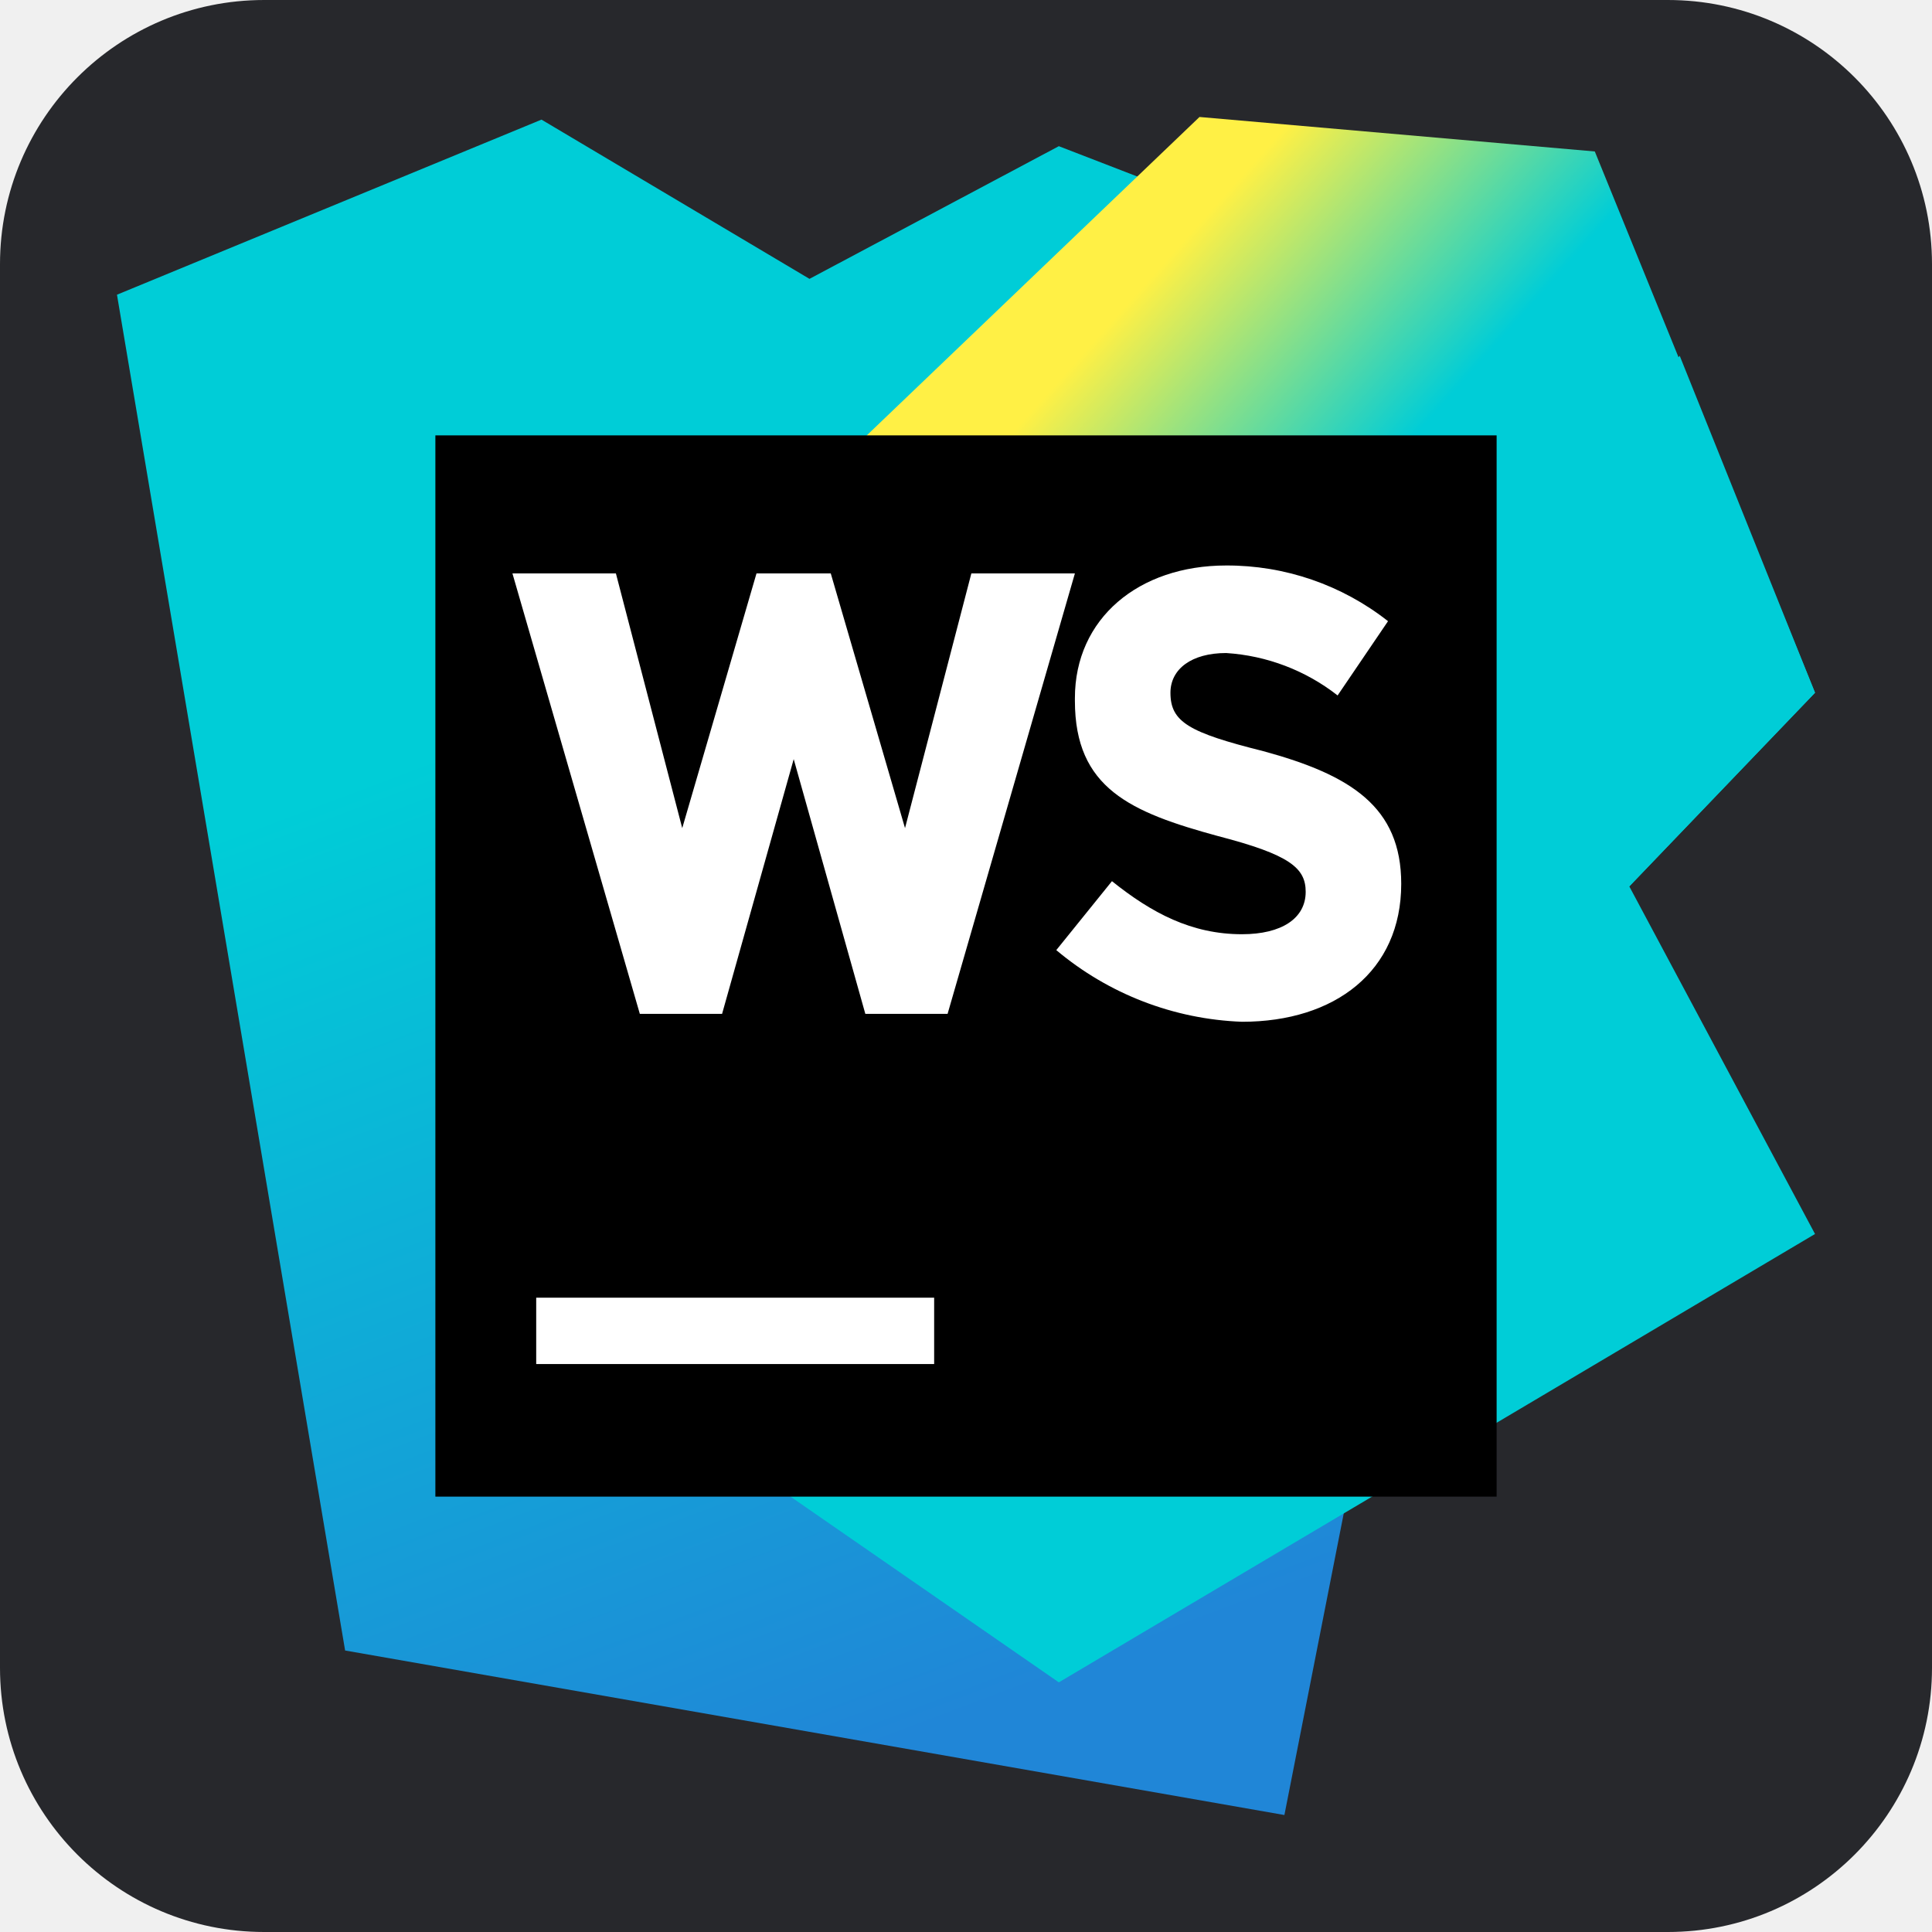
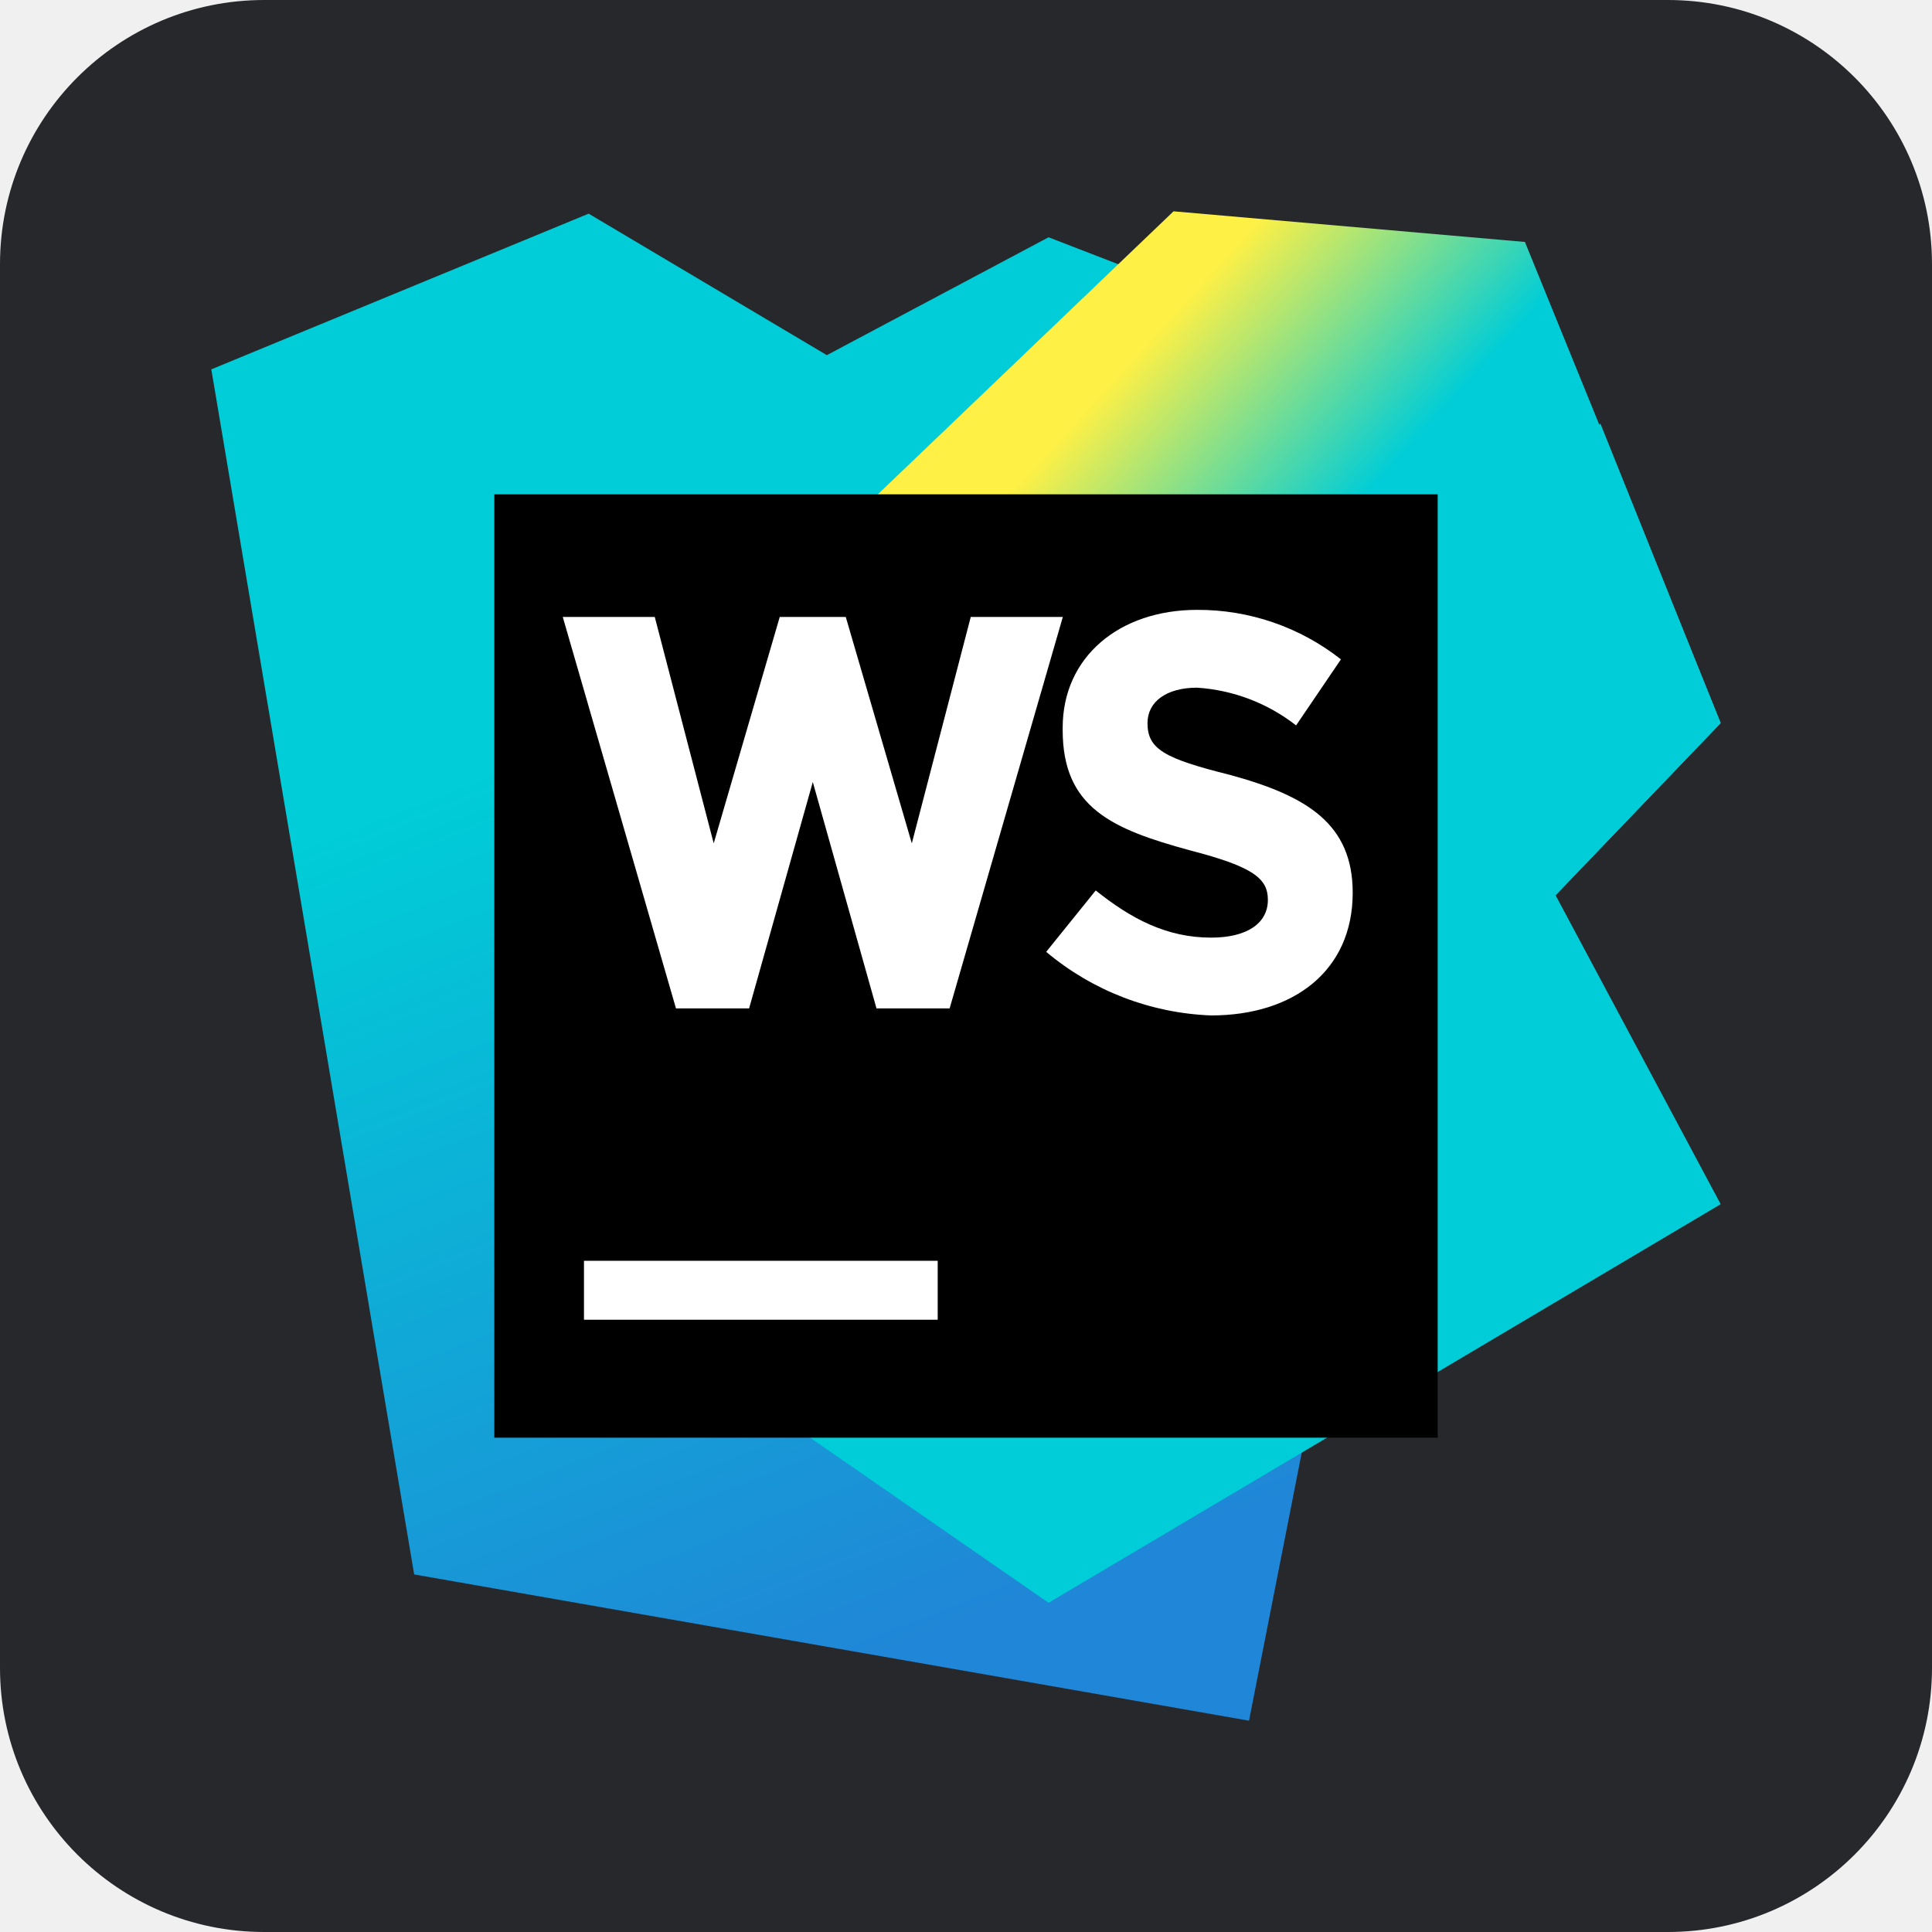
<svg xmlns="http://www.w3.org/2000/svg" xmlns:xlink="http://www.w3.org/1999/xlink" id="Ebene_1" data-name="Ebene 1" viewBox="0 0 256 256">
  <defs>
    <style>
      .cls-1 {
        fill: #fff;
      }

      .cls-2 {
        fill: url(#Unbenannter_Verlauf_2);
      }

      .cls-3 {
        fill: #27282c;
      }

      .cls-4 {
        fill: url(#Unbenannter_Verlauf_3);
      }

      .cls-5 {
        fill: url(#Unbenannter_Verlauf_3-2);
      }
    </style>
-     <linearGradient id="Unbenannter_Verlauf_3" data-name="Unbenannter Verlauf 3" x1="1.25" y1="254.87" x2="1.51" y2="254.05" gradientTransform="translate(-178 65166) scale(219.6 -255.6)" gradientUnits="userSpaceOnUse">
+     <linearGradient id="Unbenannter_Verlauf_3" data-name="Unbenannter Verlauf 3" x1="1.26" y1="254.83" x2="1.5" y2="254.1" gradientTransform="translate(-178 65166) scale(219.6 -255.6)" gradientUnits="userSpaceOnUse">
      <stop offset=".28" stop-color="#00cdd7" />
      <stop offset=".94" stop-color="#2086d7" />
    </linearGradient>
-     <linearGradient id="Unbenannter_Verlauf_2" data-name="Unbenannter Verlauf 2" x1="1.19" y1="254.67" x2="1.73" y2="254.05" gradientTransform="translate(-107.6 60148) scale(185.6 -236)" gradientUnits="userSpaceOnUse">
+     <linearGradient id="Unbenannter_Verlauf_2" data-name="Unbenannter Verlauf 2" x1="1.2" y1="254.63" x2="1.67" y2="254.08" gradientTransform="translate(-107.6 60148) scale(185.6 -236)" gradientUnits="userSpaceOnUse">
      <stop offset=".14" stop-color="#fff045" />
      <stop offset=".37" stop-color="#00cdd7" />
    </linearGradient>
-     <linearGradient id="Unbenannter_Verlauf_3-2" data-name="Unbenannter Verlauf 3" x1="149.17" y1="463.02" x2="155.64" y2="472.41" gradientTransform="translate(26.8 20248) scale(51.2 -80)" xlink:href="#Unbenannter_Verlauf_3" />
+     <linearGradient id="Unbenannter_Verlauf_3-2" data-name="Unbenannter Verlauf 3" x1="132.81" y1="439.52" x2="138.56" y2="447.86" gradientTransform="translate(26.8 20248) scale(51.2 -80)" xlink:href="#Unbenannter_Verlauf_3" />
  </defs>
  <g id="Ebene_2" data-name="Ebene 2">
    <rect class="cls-3" width="256" height="256" rx="35" ry="35" />
  </g>
  <g>
-     <polygon class="cls-4" points="45.73 218.7 15.5 39.05 71.75 15.85 107.26 36.95 140.3 19.37 208.51 45.73 170.19 240.5 45.73 218.7" />
-     <polygon class="cls-2" points="240.5 91.79 211.32 20.07 158.94 15.5 77.38 93.55 99.17 194.45 140.3 222.92 240.5 163.51 215.89 117.45 240.5 91.79" />
-     <polygon class="cls-5" points="195.5 80.89 215.89 117.45 240.5 91.79 222.57 47.14 195.5 80.89" />
-     <rect x="57.69" y="57.69" width="140.62" height="140.62" />
-     <path class="cls-1" d="m71.05,171.95h52.73v8.79h-52.73v-8.79Zm68.91-46.05l7.38-9.14c5.27,4.22,10.55,7.03,17.23,7.03,5.27,0,8.44-2.11,8.44-5.62,0-3.16-2.11-4.92-11.6-7.38-11.6-3.16-18.98-6.33-18.98-17.93v-.35c0-10.55,8.44-17.58,20.04-17.58,7.78-.03,15.34,2.57,21.45,7.38l-6.68,9.84c-4.24-3.32-9.39-5.28-14.77-5.62-4.57,0-7.38,2.11-7.38,5.27,0,3.87,2.46,5.27,12.3,7.73,11.6,3.16,18.28,7.38,18.28,17.58,0,11.6-8.79,18.28-21.09,18.28-9.03-.33-17.69-3.67-24.61-9.49Zm-11.25-49.92l-8.79,33.75-9.84-33.75h-9.84l-9.84,33.75-8.79-33.75h-13.71l16.88,58.36h10.9l9.49-33.75,9.49,33.75h10.9l16.87-58.36h-13.71Z" />
+     <polygon class="cls-4" points="54.88 208.62 28 48.94 78 28.31 109.56 47.06 138.94 31.44 199.56 54.88 165.5 228 54.88 208.62" />
+     <polygon class="cls-2" points="228 95.81 202.06 32.06 155.5 28 83 97.38 102.37 187.06 138.94 212.38 228 159.56 206.12 118.62 228 95.81" />
+     <polygon class="cls-5" points="188 86.13 206.12 118.62 228 95.81 212.06 56.12 188 86.13" />
+     <rect x="65.5" y="65.5" width="125" height="125" />
+     <path class="cls-1" d="m77.38,167.06h46.87v7.81h-46.87v-7.81Zm61.25-40.94l6.56-8.13c4.69,3.75,9.38,6.25,15.31,6.25,4.69,0,7.5-1.87,7.5-5,0-2.81-1.87-4.38-10.31-6.56-10.31-2.81-16.88-5.63-16.88-15.94v-.31c0-9.38,7.5-15.62,17.81-15.62,6.91-.03,13.63,2.28,19.06,6.56l-5.94,8.75c-3.77-2.95-8.35-4.69-13.13-5-4.06,0-6.56,1.87-6.56,4.69,0,3.44,2.19,4.69,10.94,6.87,10.31,2.81,16.25,6.56,16.25,15.62,0,10.31-7.81,16.25-18.75,16.25-8.03-.3-15.73-3.26-21.88-8.44Zm-10-44.37l-7.81,30-8.75-30h-8.75l-8.75,30-7.81-30h-12.19l15,51.87h9.69l8.44-30,8.44,30h9.69l15-51.87h-12.19Z" />
  </g>
</svg>
